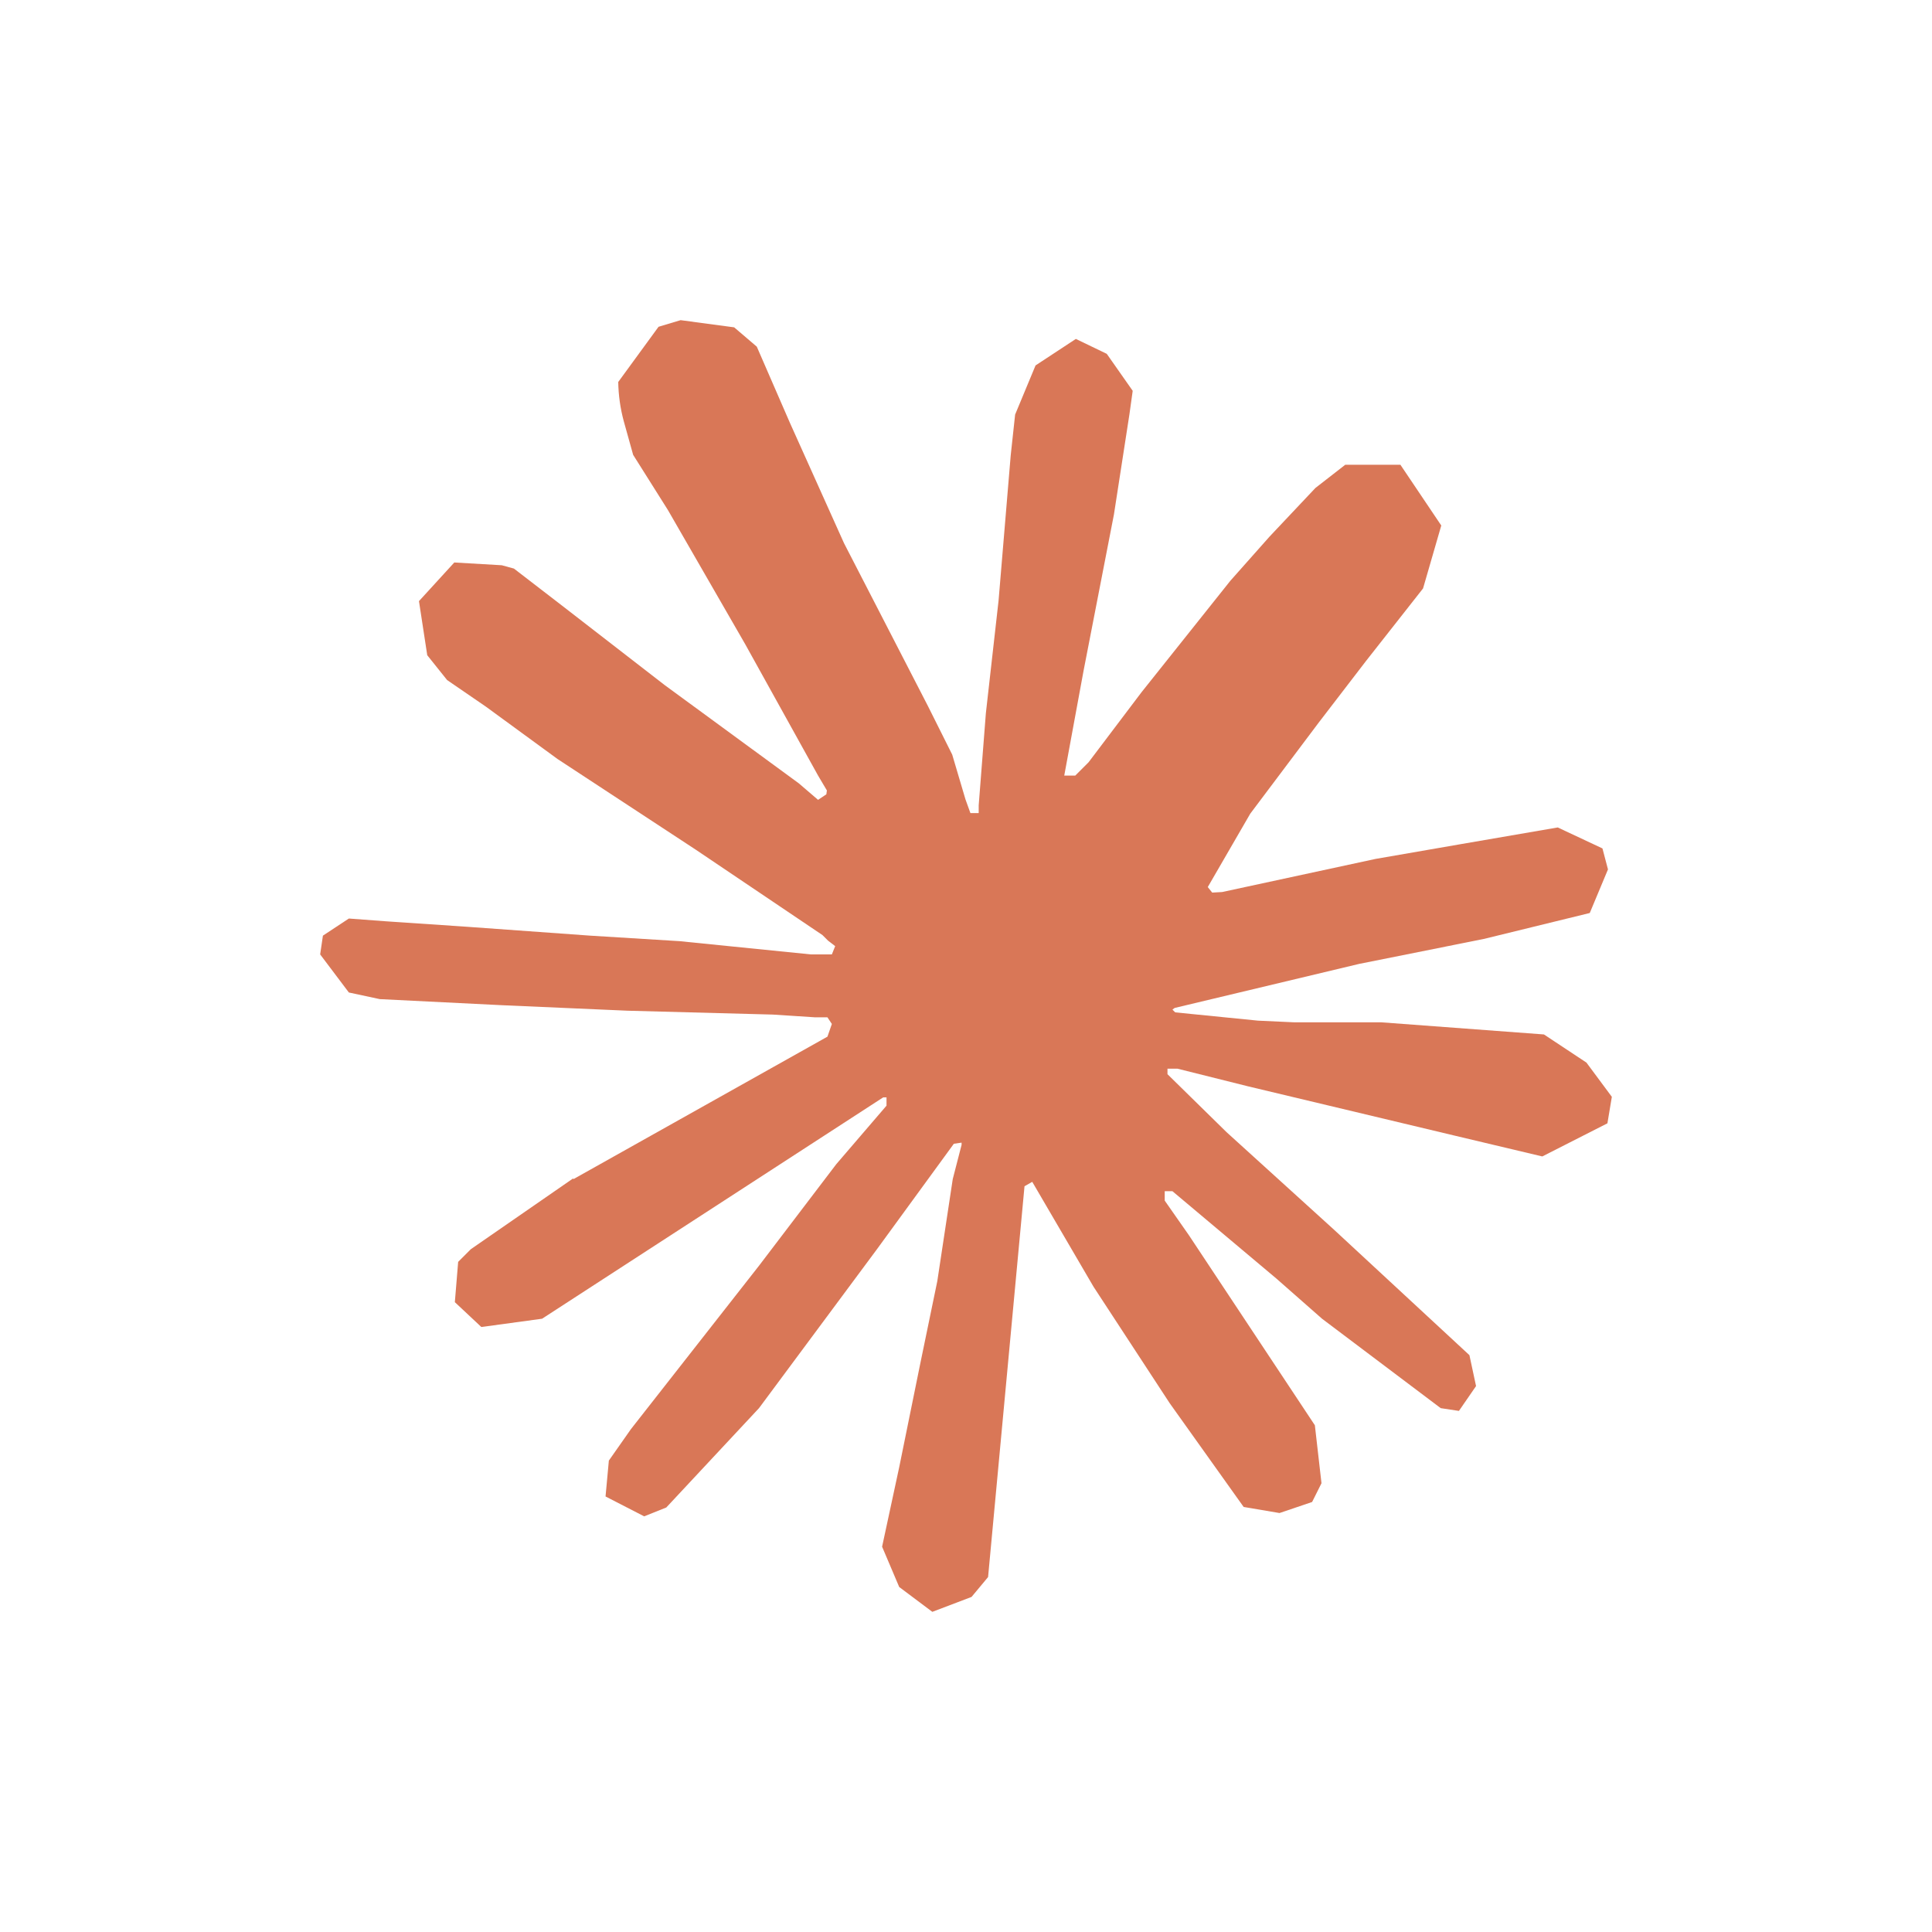
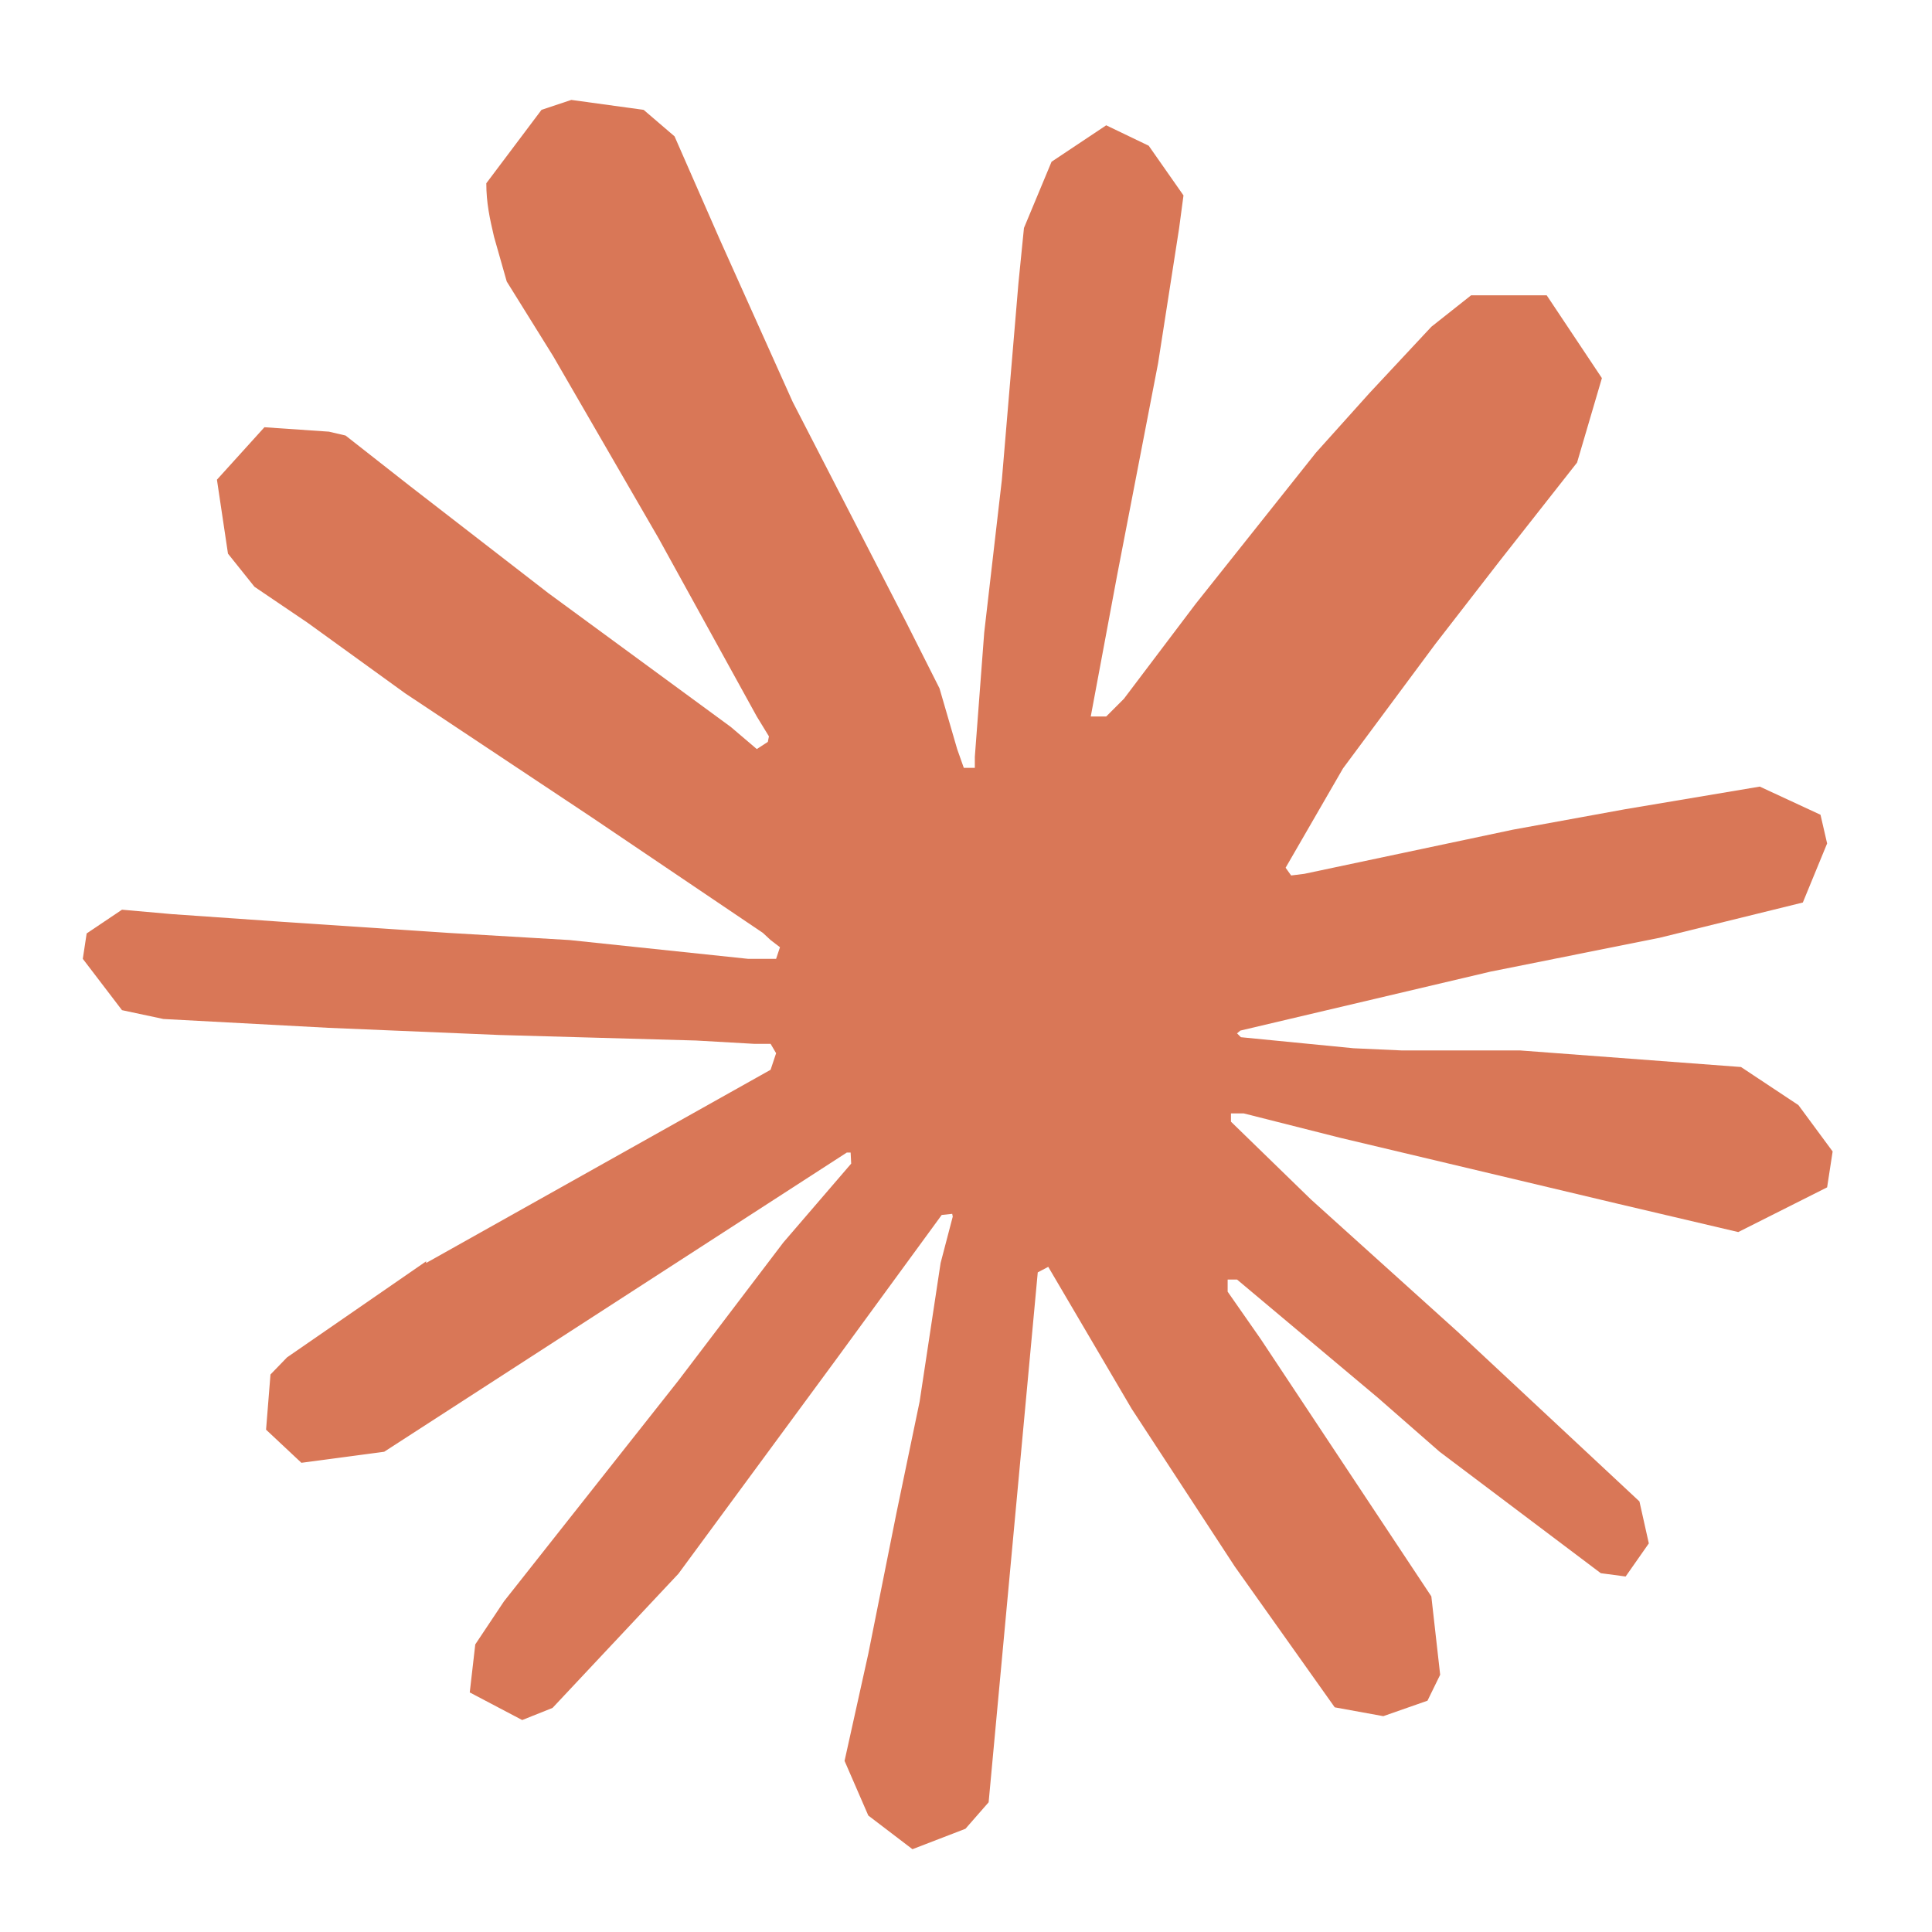
<svg xmlns="http://www.w3.org/2000/svg" fill="none" viewBox="0 0 350 350">
-   <path fill="#d97757" d="m103.9 213.6 46-25.8.8-2.3-.8-1.2h-2.2l-7.7-.5-26.3-.7-22.8-1-22.1-1.1-5.6-1.2-5.2-6.9.5-3.4 4.7-3.1 6.7.5 14.8 1 22.2 1.6 16.2 1 23.8 2.4h3.8l.6-1.5-1.3-1-1-1-23-15.5-25-16.4-13-9.5-7-4.8-3.6-4.5-1.5-9.8 6.4-7 8.6.5 2.2.6 8.7 6.7 18.6 14.4 24.3 17.8 3.5 3 1.5-1 .1-.7-1.6-2.7-13.2-23.8-14-24.3-6.3-10-1.7-6.1a29 29 0 0 1-1-7.1l7.3-10 4-1.2 9.7 1.3 4.1 3.5 6 13.8 9.8 21.8 15.2 29.5 4.4 8.8 2.4 8.1.9 2.5h1.5v-1.4l1.3-16.7 2.3-20.4 2.2-26.3.8-7.4 3.7-8.9 7.3-4.8 5.6 2.7 4.7 6.7-.6 4.3-2.8 18.1-5.5 28.3-3.5 19h2l2.4-2.4 9.6-12.7 16.1-20.2 7.1-8 8.3-8.8 5.4-4.2h10l7.4 11-3.3 11.4-10.3 13.1-8.6 11.2-12.4 16.5-7.7 13.3.8 1 1.8-.1 27.8-6 15-2.6 18-3.1 8.1 3.8 1 3.8-3.3 7.9-19.2 4.7-22.5 4.5-33.5 8-.4.3.5.5 15 1.5 6.5.3h15.8l29.5 2.2 7.7 5.1 4.6 6.2-.8 4.8-11.8 6-16-3.8-37.3-8.9-12.8-3.2h-1.8v1l10.7 10.5 19.5 17.7 24.5 22.7 1.2 5.6-3.1 4.5-3.3-.5-21.5-16.2-8.3-7.3-18.8-15.8H211v1.7l4.4 6.3 22.8 34.4 1.2 10.5-1.7 3.4-5.9 2-6.5-1.1-13.4-18.8-13.8-21.1-11.1-19-1.4.8-6.6 70.8-3 3.6-7.1 2.7-6-4.5-3.1-7.3 3.1-14.4 3.8-18.7 3.1-15 2.8-18.5 1.6-6.2v-.4l-1.4.2-14 19.2-21.3 28.7-16.8 18-4 1.6-7-3.6.6-6.5 4-5.7 23.2-29.6 14-18.4 9.1-10.6v-1.5h-.6l-61.8 40.1-11 1.5-4.8-4.5.6-7.3 2.3-2.3 18.5-12.8z" />
+   <path fill="#d97757" d="m77.2 228.8 62.4-35 1-3-1-1.7h-3l-10.5-.6-35.6-1-31-1.3-29.9-1.6-7.5-1.6-7.1-9.3.7-4.6 6.4-4.3 9 .8 20.1 1.4 30 2 22 1.3 32.3 3.4h5.1l.7-2.1-1.7-1.3-1.4-1.3-31.1-21-33.7-22.4-17.7-12.8-9.6-6.5-4.8-6-2-13.4 8.6-9.5 11.7.8 3 .7L74.2 88l25.2 19.5 33 24.2 4.7 4 2-1.3.2-1-2.2-3.6-17.8-32.3-19.1-33L91.8 51l-2.3-8.1c-.8-3.4-1.4-6.2-1.4-9.7l10-13.3 5.4-1.8 13.1 1.8 5.6 4.8 8.2 18.7 13.2 29.4 20.6 40 6 11.9 3.2 11 1.2 3.4h2v-2l1.7-22.5 3.2-27.7 3-35.6 1-10 5-12 9.9-6.6 7.7 3.7 6.3 9-.8 6-3.8 24.4-7.4 38.3-4.8 25.7h2.8l3.2-3.2 13-17.2L238.4 82l9.7-10.8 11.2-12 7.2-5.7h13.7l10 15-4.5 15.3-14 17.8-11.7 15.1-16.7 22.5-10.4 18 1 1.4 2.4-.3 37.8-8 20.3-3.7 24.4-4.1 11 5.1 1.2 5.2-4.4 10.7-26 6.4-30.5 6.1-45.4 10.7-.6.5.7.7 20.4 2 8.8.4h21.4l40 3 10.4 6.9 6.2 8.4-1 6.5-16.1 8.1-21.7-5.1-50.5-12-17.4-4.4H223v1.5l14.5 14.1 26.5 23.9 33 30.8 1.7 7.6-4.2 6-4.5-.6-29.2-22-11.2-9.8-25.5-21.4h-1.7v2.2l6 8.6 30.9 46.6 1.6 14.2-2.3 4.7-8 2.8-8.8-1.6-18.1-25.5-18.7-28.6-15.1-25.7-1.9 1-8.9 96-4.2 4.8-9.6 3.7-8-6.1-4.3-9.9 4.3-19.4 5.1-25.5 4.2-20.2 3.8-25.1 2.2-8.4-.1-.5-1.9.2-19 26-28.7 39-22.8 24.3-5.5 2.2-9.5-5 1-8.7 5.2-7.8 31.6-40 19-25 12.3-14.3-.1-2h-.7L69.6 263l-15 2-6.4-6 .8-10 3-3.1 25.2-17.4z" />
</svg>
